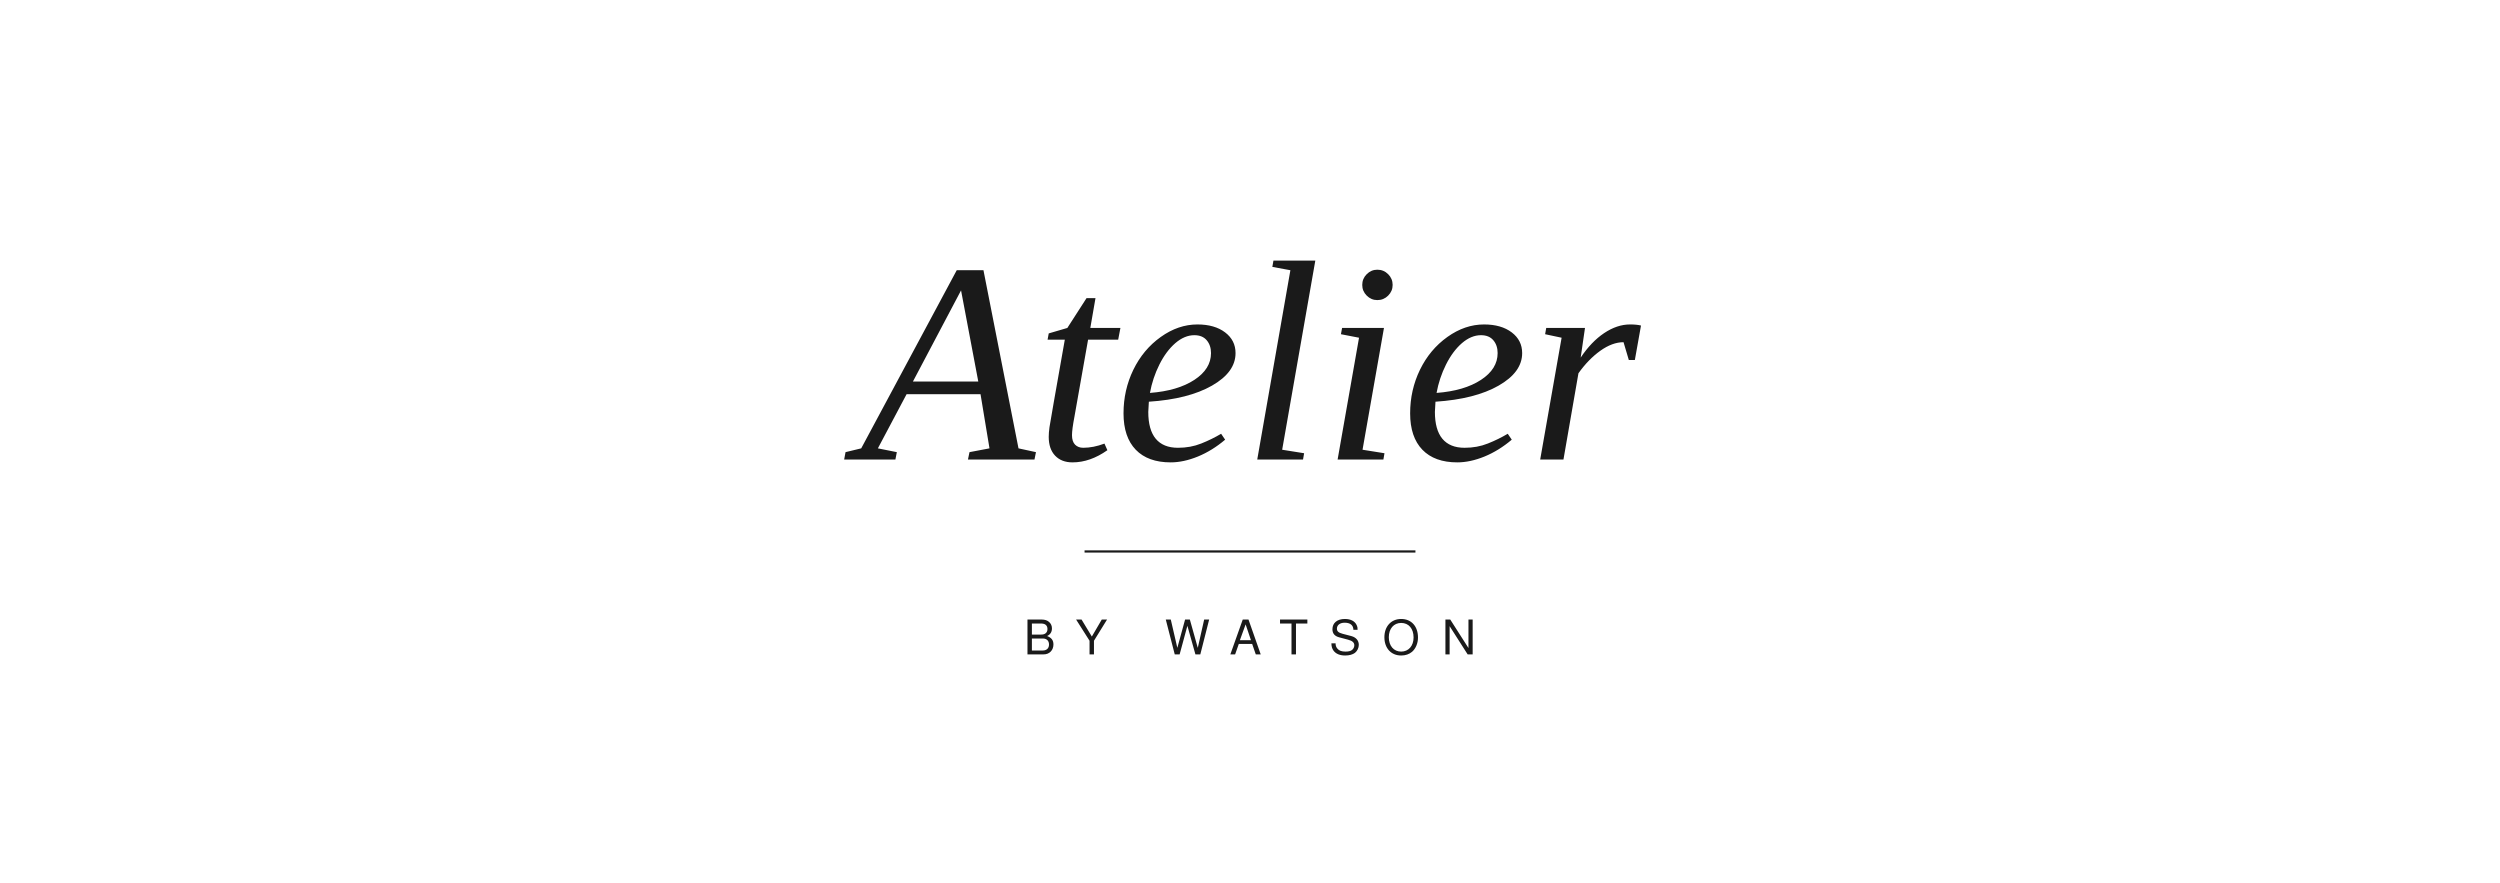
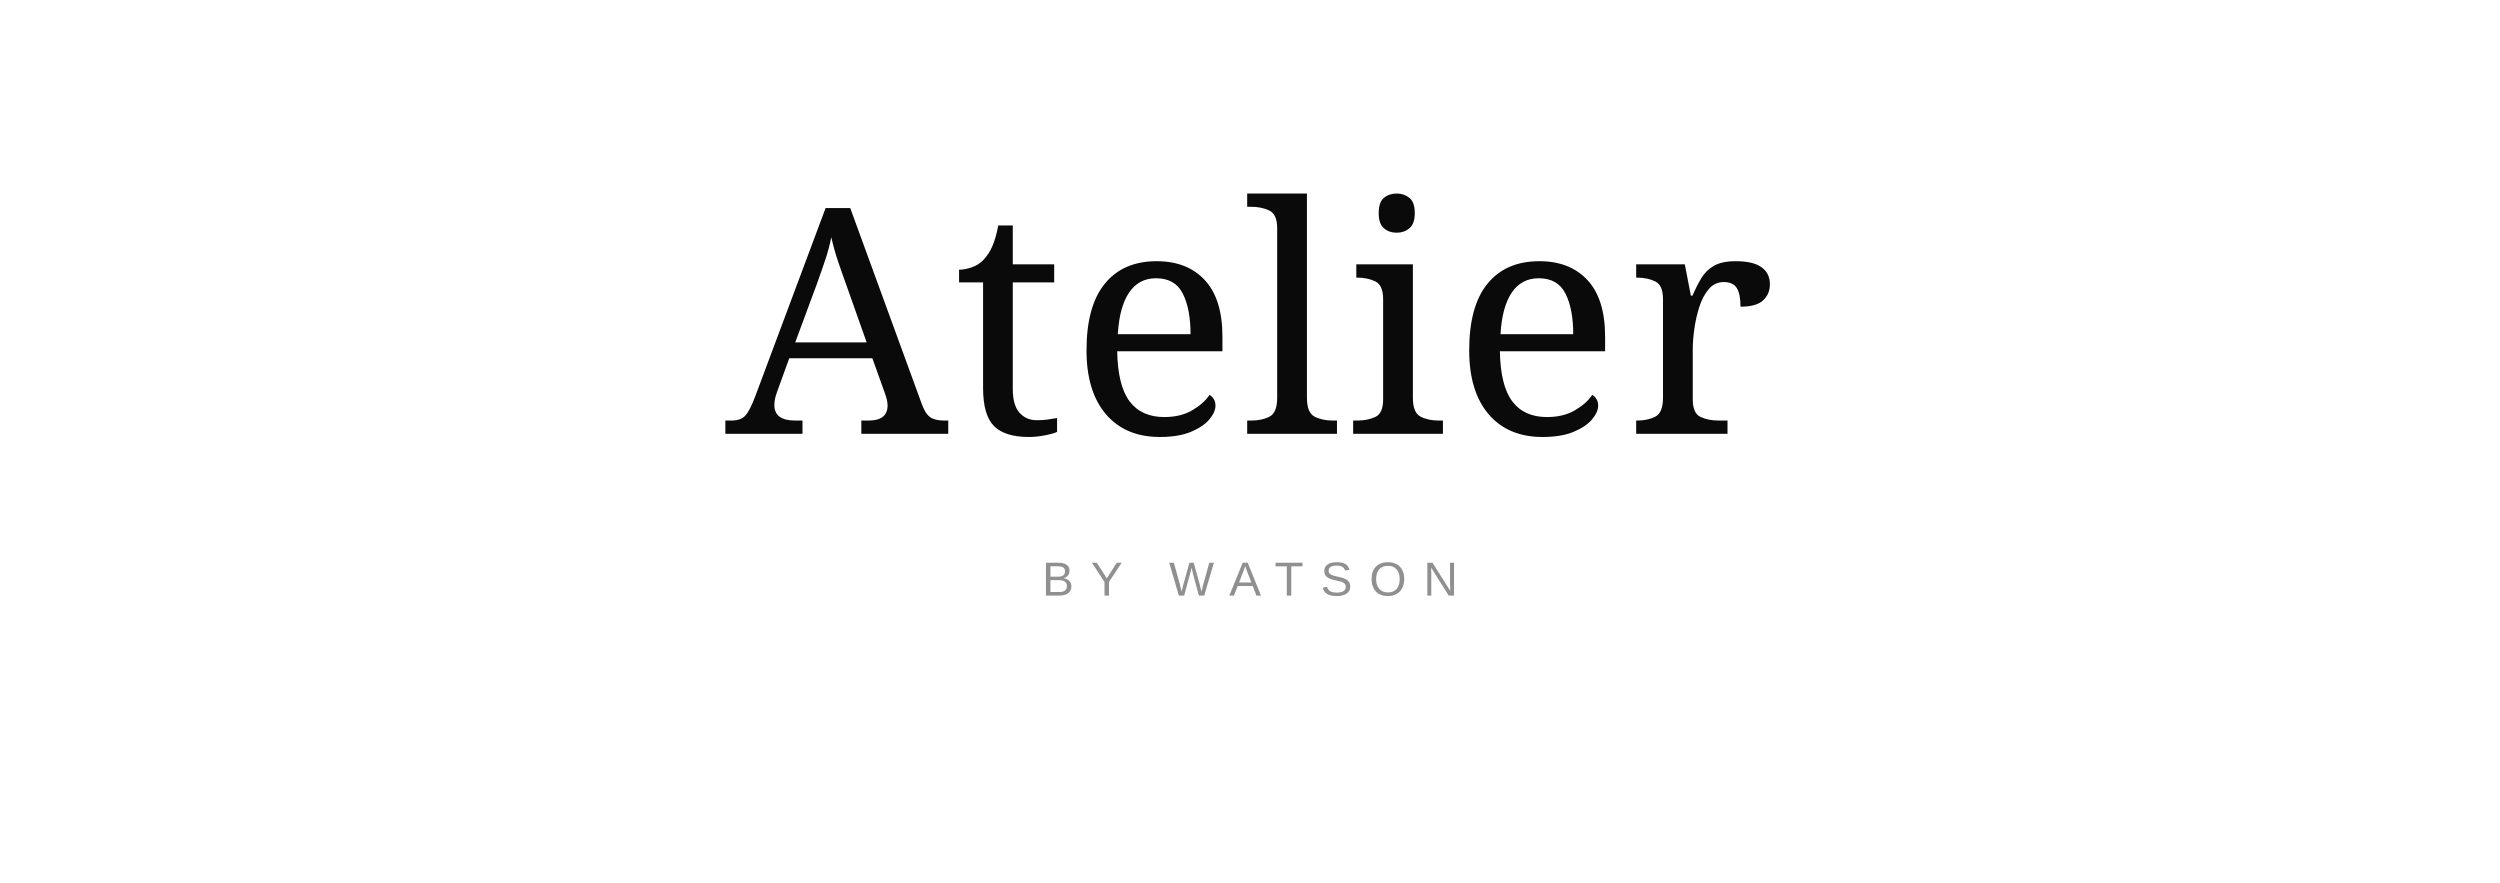
- <svg xmlns="http://www.w3.org/2000/svg" width="680" height="240" viewBox="0 0 680 240" role="img" aria-label="Atelier by Watson primary logo, transparent background">
-   <text x="340" y="125" text-anchor="middle" font-family="'Didot', 'Bodoni 72', 'Playfair Display', Georgia, 'Times New Roman', serif" font-style="italic" font-weight="400" font-size="78" fill="#1A1A1A">Atelier</text>
-   <line x1="295" y1="150" x2="385" y2="150" stroke="#1A1A1A" stroke-width="0.6" />
-   <text x="340" y="178" text-anchor="middle" font-family="'Helvetica Neue', Helvetica, Arial, sans-serif" font-weight="400" font-size="13" letter-spacing="6" fill="#1A1A1A">BY WATSON</text>
+ <svg xmlns="http://www.w3.org/2000/svg" width="680" height="240" viewBox="0 0 680 240">
+   <text x="340" y="118" text-anchor="middle" font-family="'Schnyder M','Schnyder',Georgia,serif" font-weight="300" font-size="86" letter-spacing="1.3" fill="#0a0a0a">Atelier</text>
+   <text x="340" y="162" text-anchor="middle" font-family="'Neue Haas Grotesk','Helvetica Neue',Arial,sans-serif" font-weight="300" font-size="13" letter-spacing="4.6" fill="rgba(10,10,10,0.45)">BY WATSON</text>
</svg>
